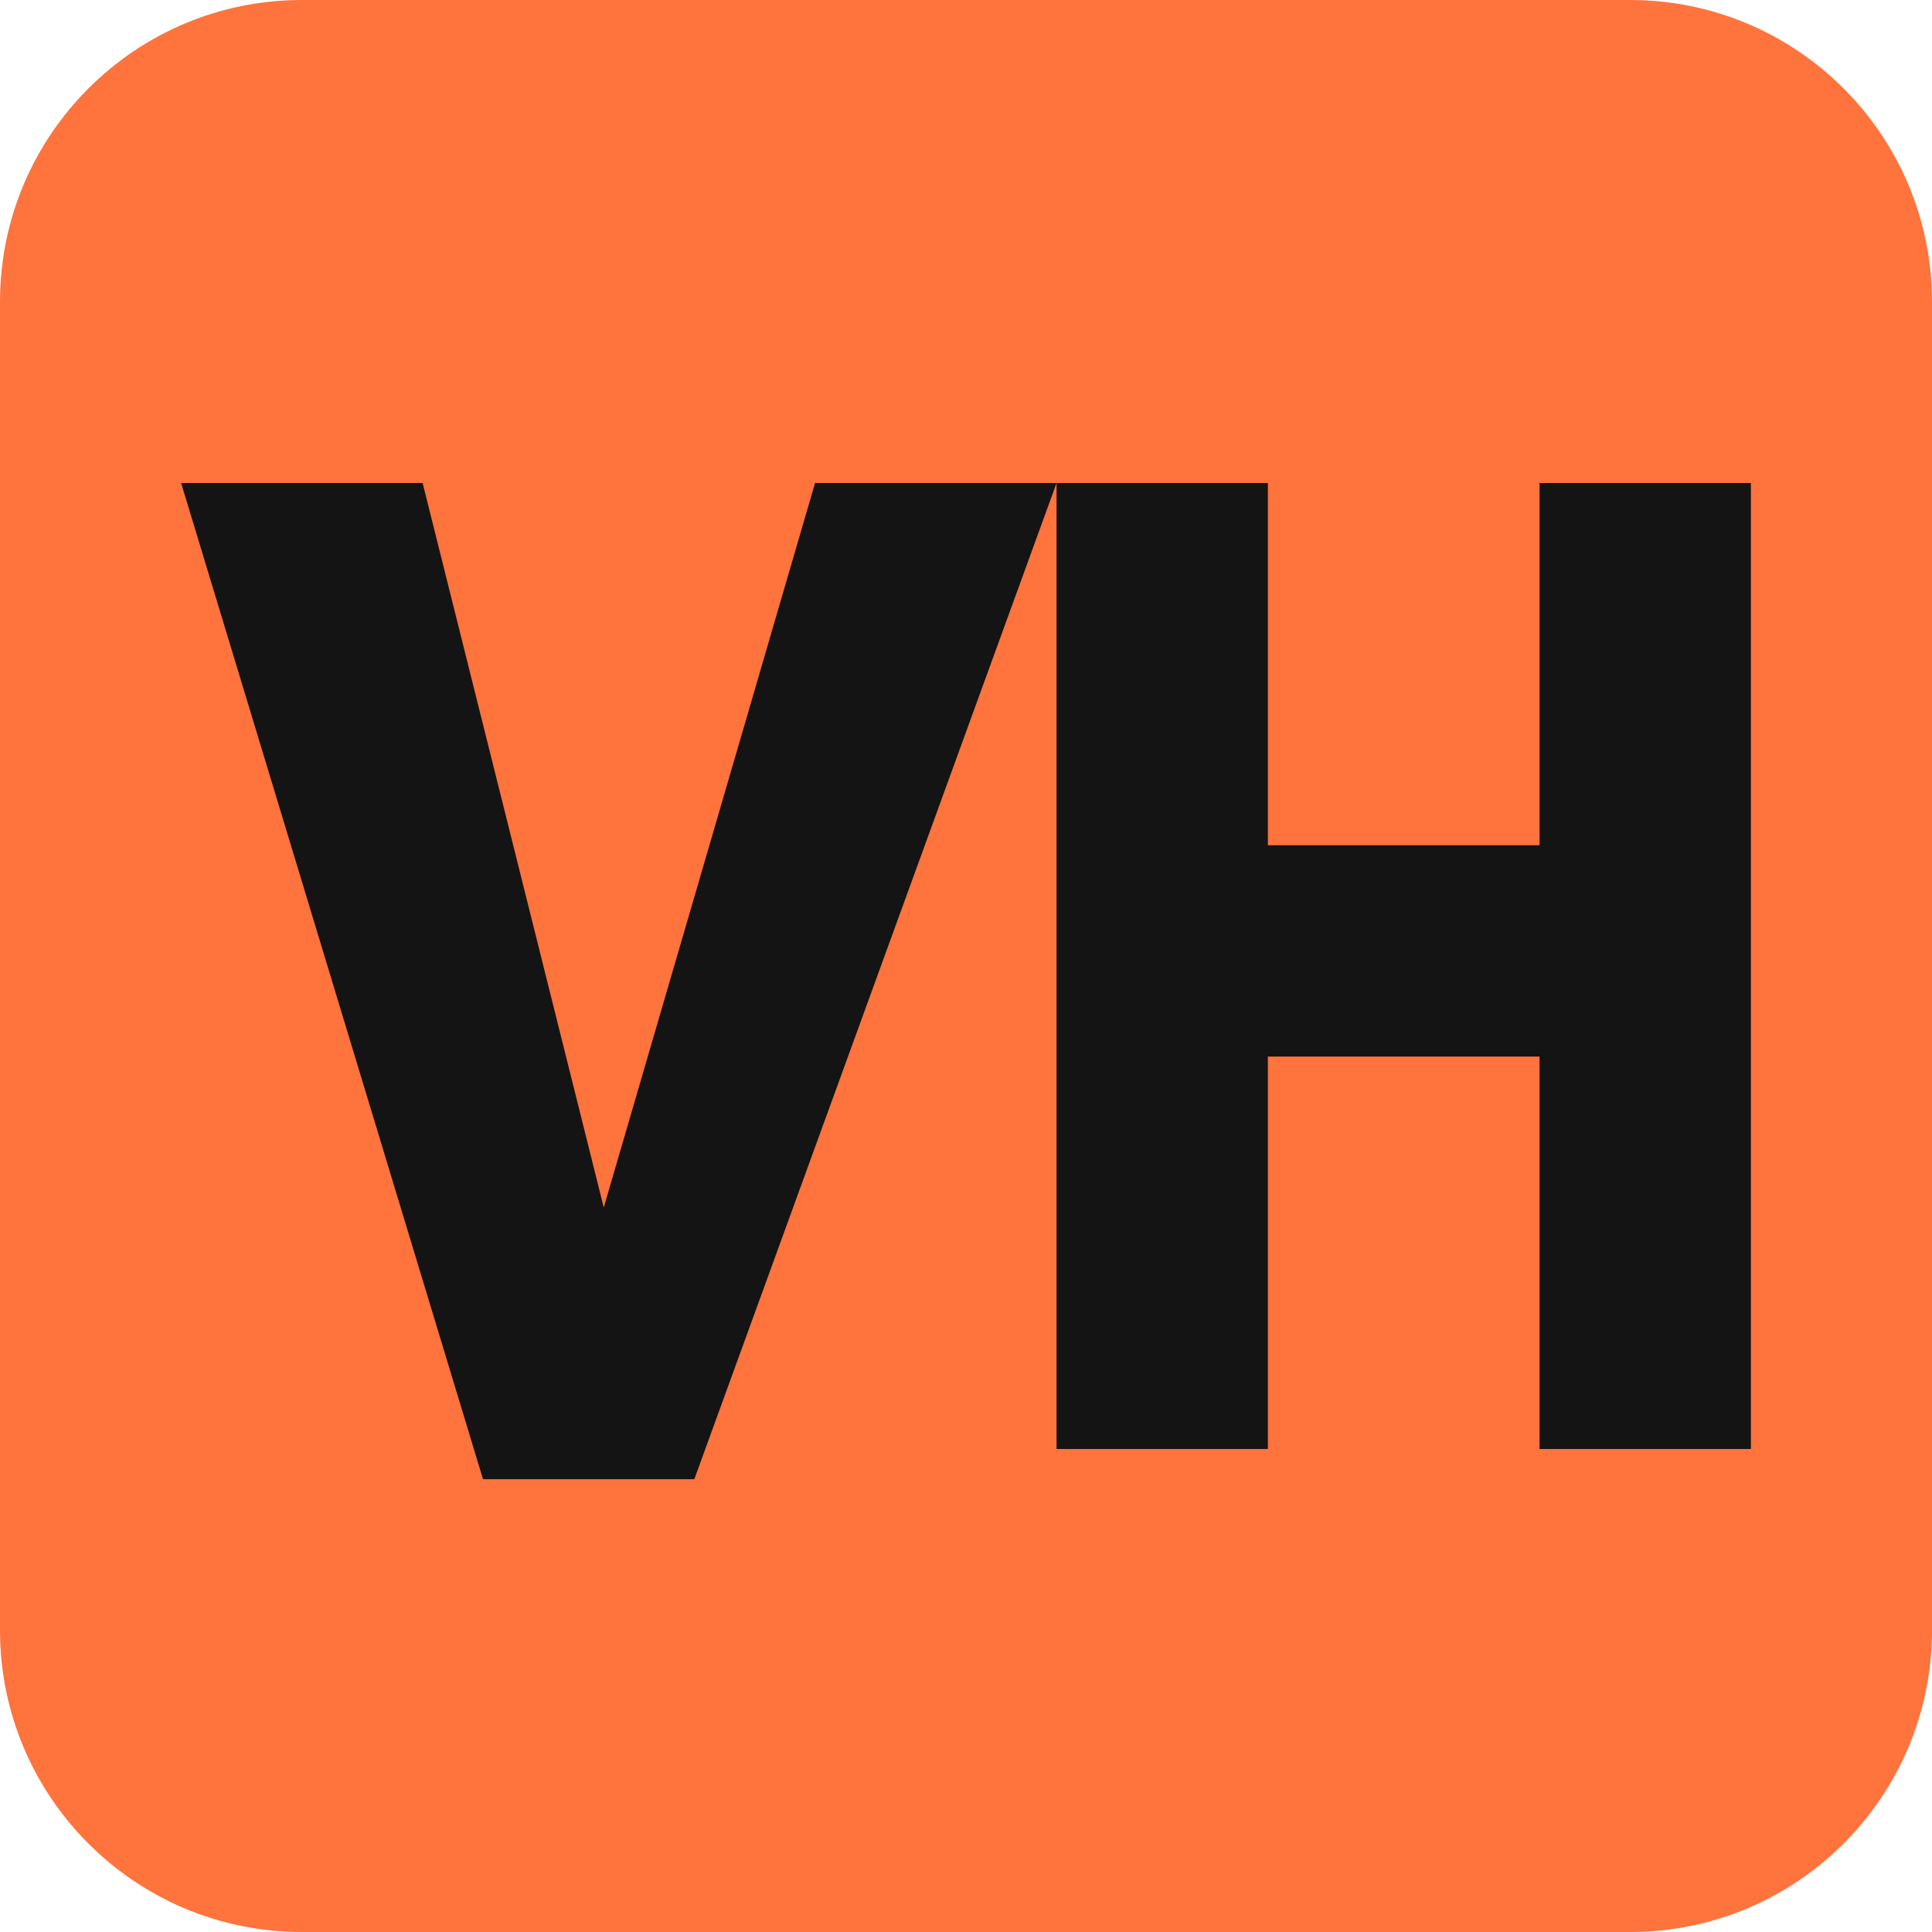
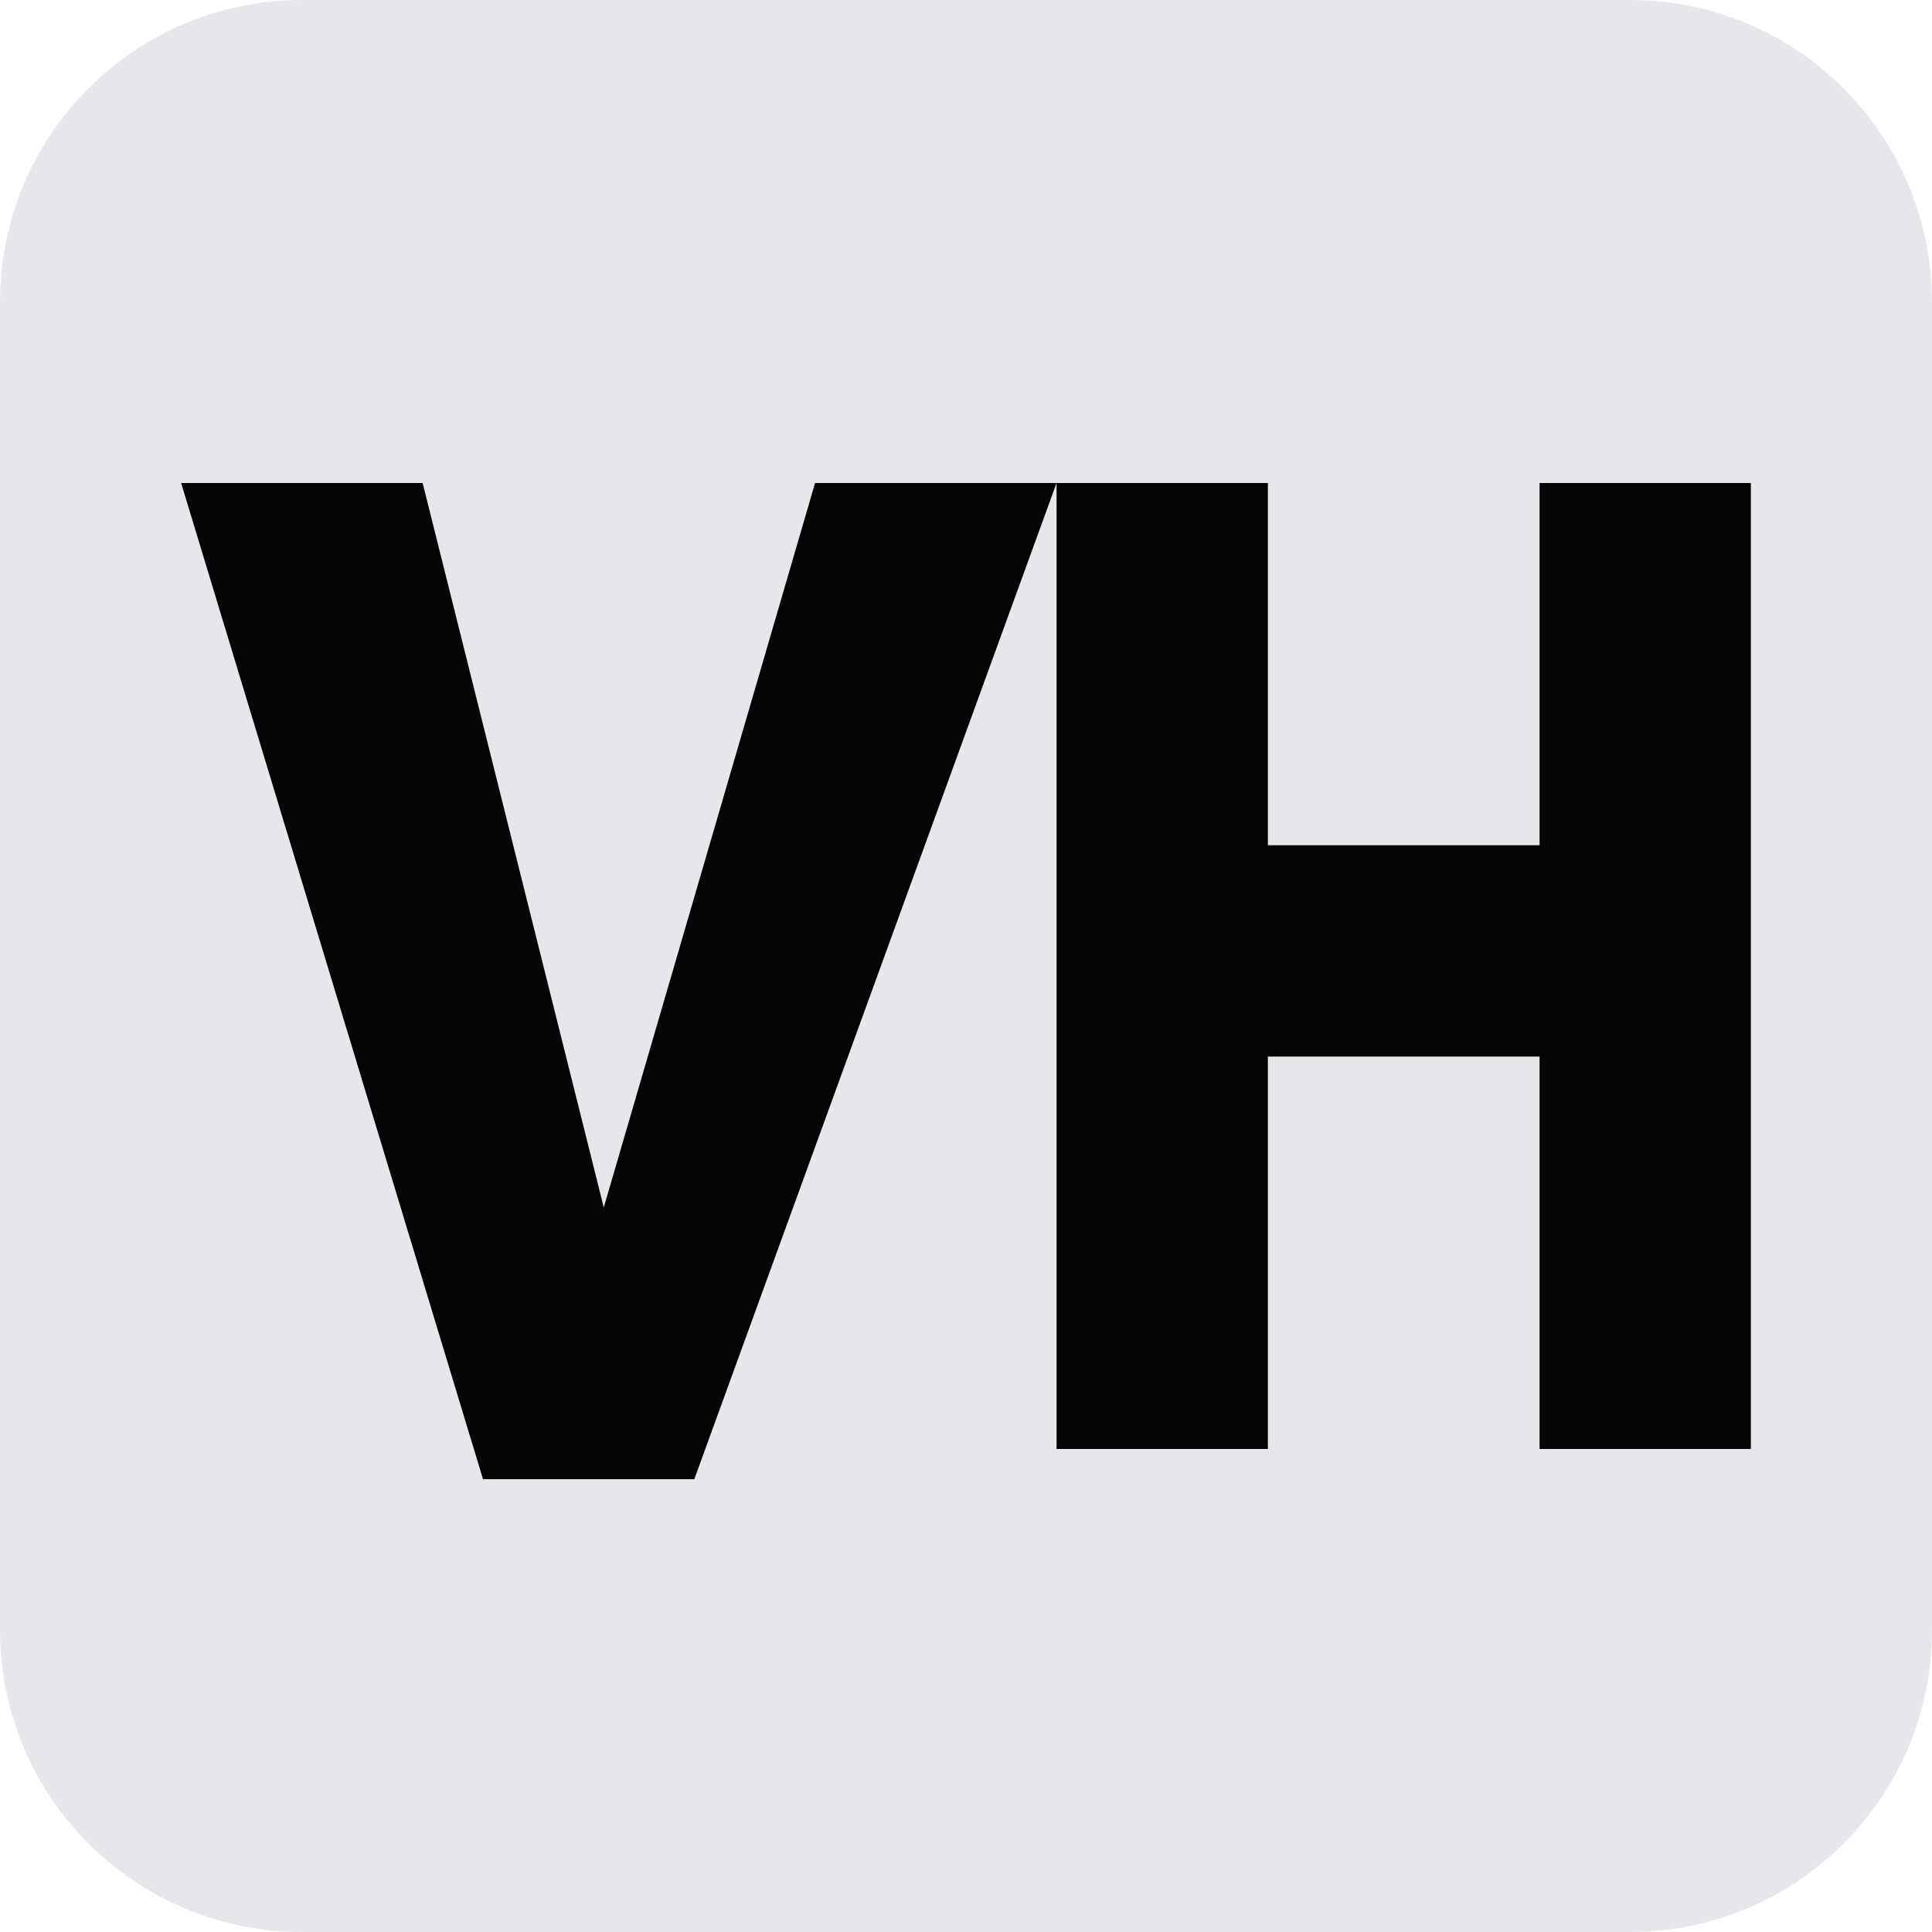
<svg xmlns="http://www.w3.org/2000/svg" viewBox="0 0 64 64">
-   <rect width="64" height="64" rx="10" fill="#ff733c" />
-   <path d="M6 16h8l6 24 7-24h8L23 49h-7zm29 0h7v12h9V16h7v32h-7V35h-9v13h-7z" fill="#141414" />
+   <rect width="64" height="64" rx="10" fill="#e5e7eb" />
+   <path d="M6 16h8l6 24 7-24h8L23 49h-7zm29 0h7v12h9V16h7v32h-7V35h-9v13h-7z" fill="#050505" />
</svg>
